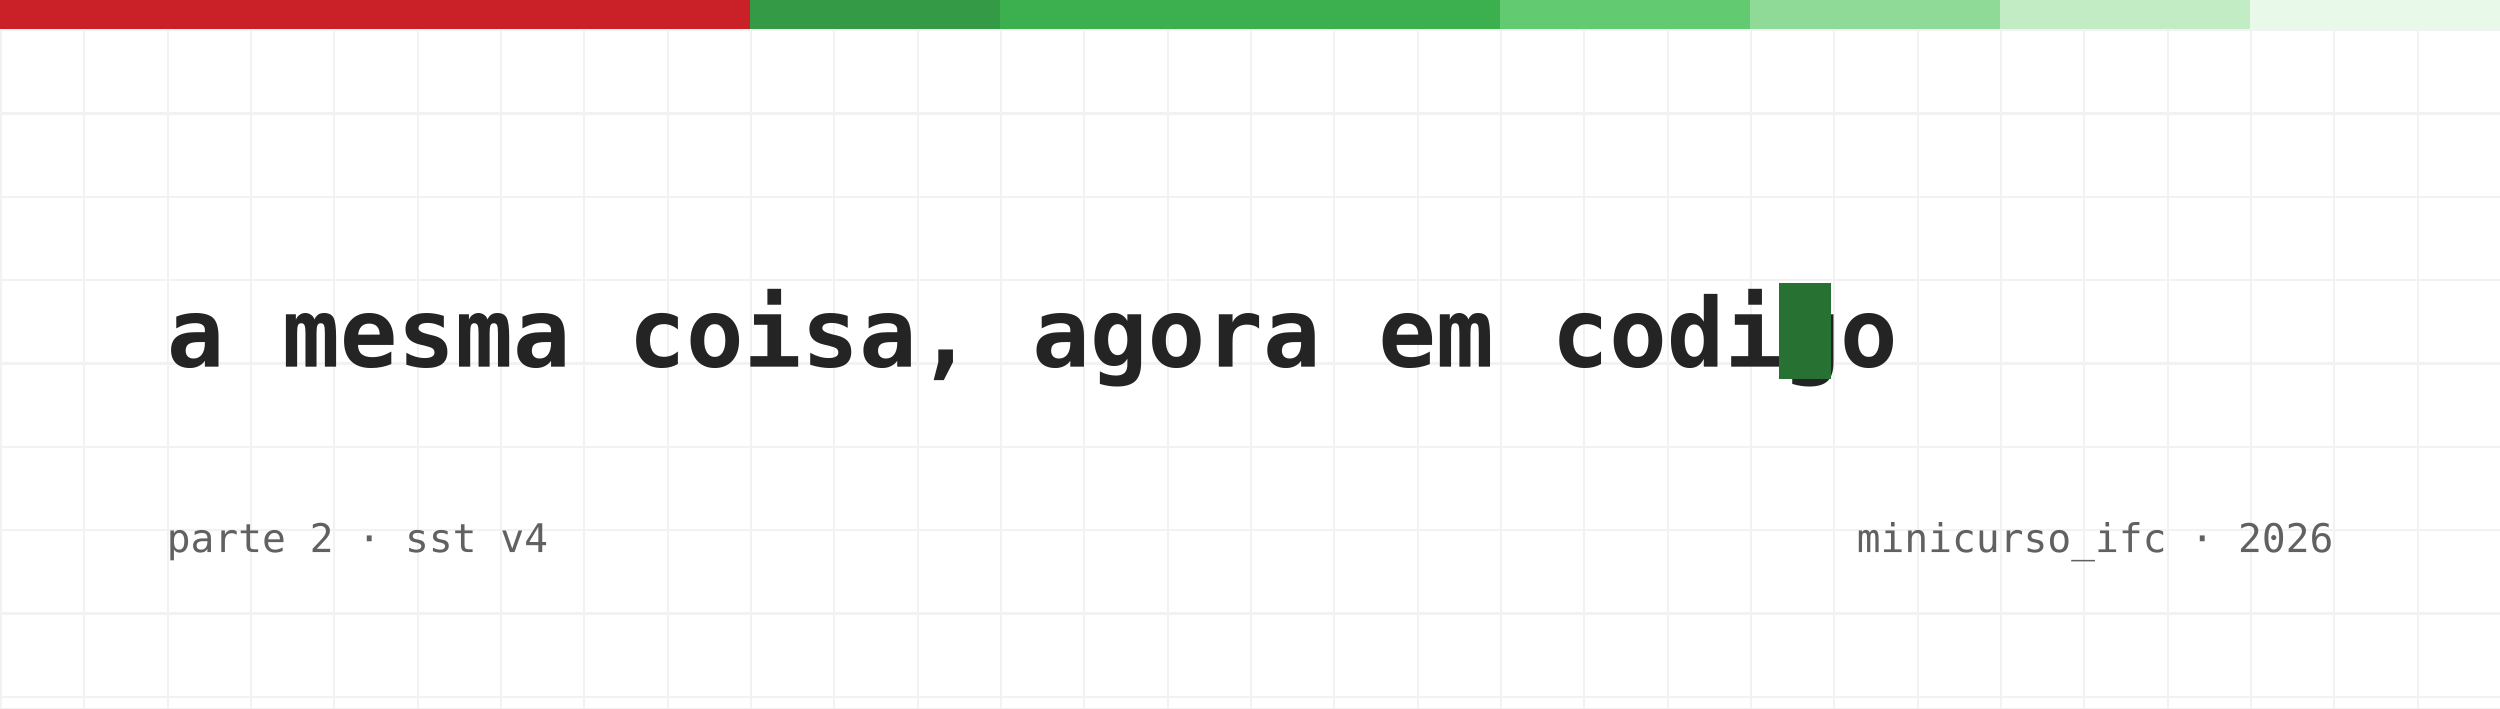
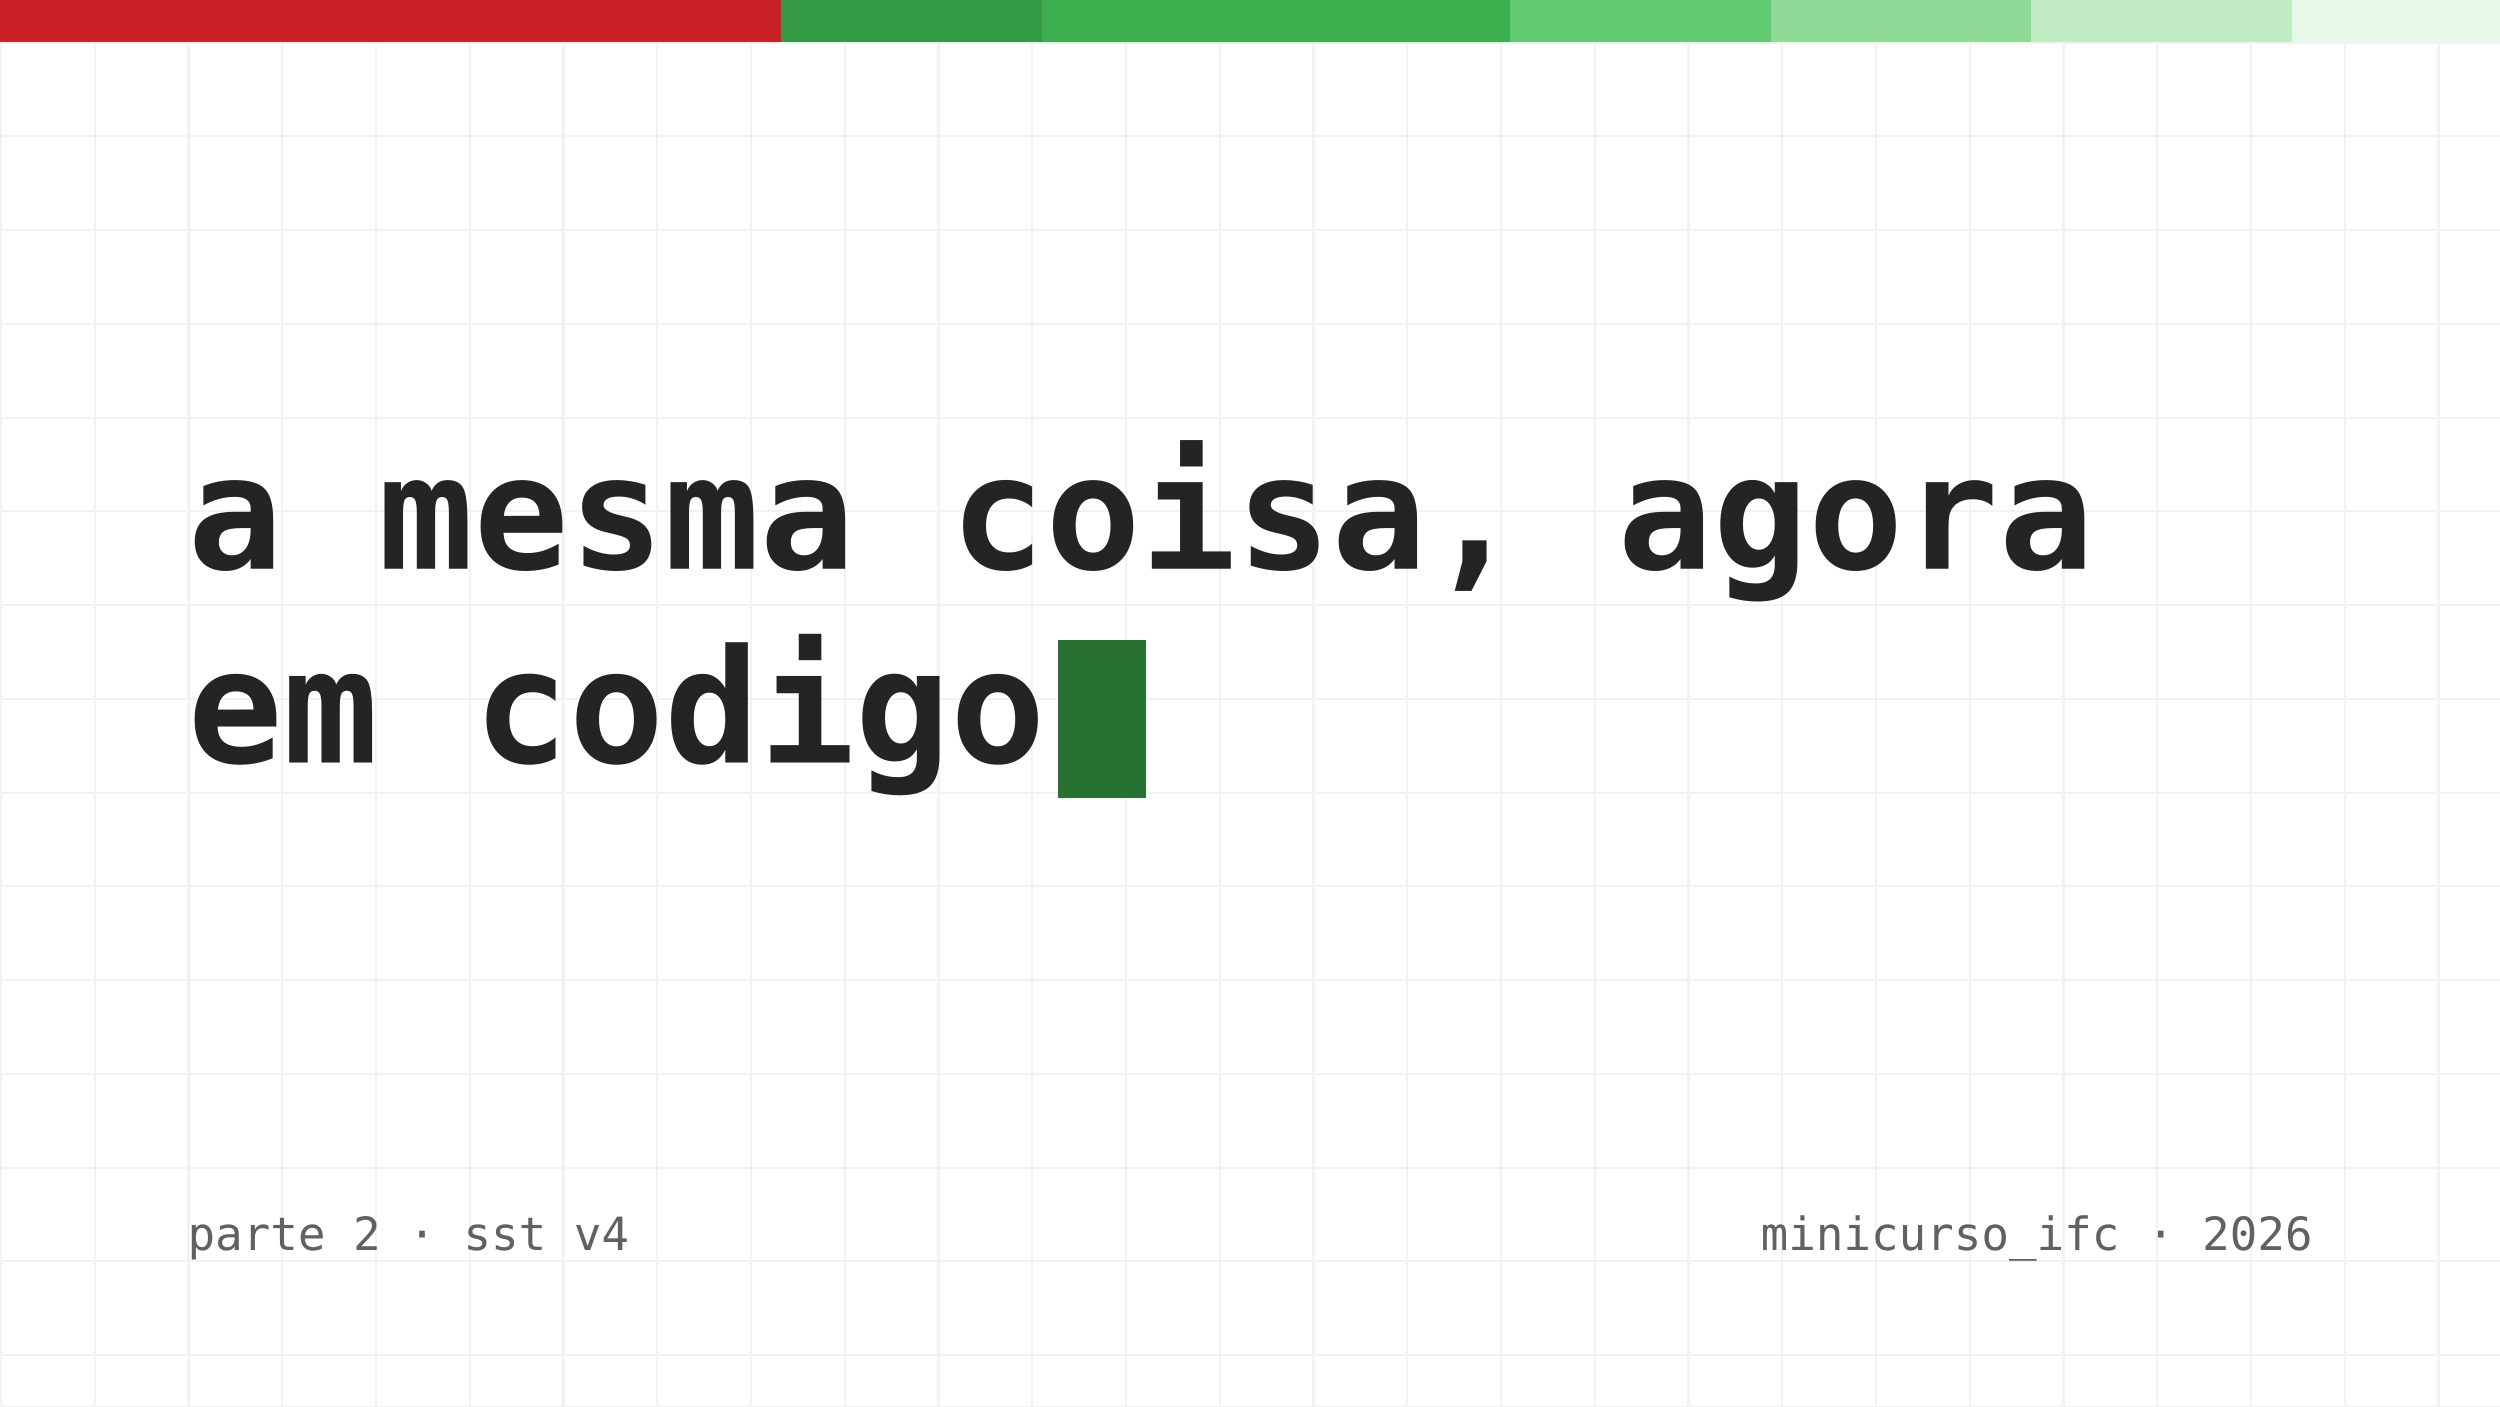
- <svg xmlns="http://www.w3.org/2000/svg" width="1200" height="340" viewBox="0 0 1200 340" shape-rendering="crispEdges">
-   <rect width="1200" height="340" fill="#ffffff" />
-   <rect x="0" y="14" width="1" height="326" fill="#f2f2f2" />
-   <rect x="40" y="14" width="1" height="326" fill="#f2f2f2" />
-   <rect x="80" y="14" width="1" height="326" fill="#f2f2f2" />
-   <rect x="120" y="14" width="1" height="326" fill="#f2f2f2" />
-   <rect x="160" y="14" width="1" height="326" fill="#f2f2f2" />
-   <rect x="200" y="14" width="1" height="326" fill="#f2f2f2" />
-   <rect x="240" y="14" width="1" height="326" fill="#f2f2f2" />
-   <rect x="280" y="14" width="1" height="326" fill="#f2f2f2" />
-   <rect x="320" y="14" width="1" height="326" fill="#f2f2f2" />
-   <rect x="360" y="14" width="1" height="326" fill="#f2f2f2" />
-   <rect x="400" y="14" width="1" height="326" fill="#f2f2f2" />
-   <rect x="440" y="14" width="1" height="326" fill="#f2f2f2" />
-   <rect x="480" y="14" width="1" height="326" fill="#f2f2f2" />
-   <rect x="520" y="14" width="1" height="326" fill="#f2f2f2" />
-   <rect x="560" y="14" width="1" height="326" fill="#f2f2f2" />
-   <rect x="600" y="14" width="1" height="326" fill="#f2f2f2" />
-   <rect x="640" y="14" width="1" height="326" fill="#f2f2f2" />
-   <rect x="680" y="14" width="1" height="326" fill="#f2f2f2" />
-   <rect x="720" y="14" width="1" height="326" fill="#f2f2f2" />
-   <rect x="760" y="14" width="1" height="326" fill="#f2f2f2" />
-   <rect x="800" y="14" width="1" height="326" fill="#f2f2f2" />
-   <rect x="840" y="14" width="1" height="326" fill="#f2f2f2" />
-   <rect x="880" y="14" width="1" height="326" fill="#f2f2f2" />
-   <rect x="920" y="14" width="1" height="326" fill="#f2f2f2" />
-   <rect x="960" y="14" width="1" height="326" fill="#f2f2f2" />
-   <rect x="1000" y="14" width="1" height="326" fill="#f2f2f2" />
-   <rect x="1040" y="14" width="1" height="326" fill="#f2f2f2" />
-   <rect x="1080" y="14" width="1" height="326" fill="#f2f2f2" />
-   <rect x="1120" y="14" width="1" height="326" fill="#f2f2f2" />
-   <rect x="1160" y="14" width="1" height="326" fill="#f2f2f2" />
-   <rect x="0" y="14" width="1200" height="1" fill="#f2f2f2" />
-   <rect x="0" y="54" width="1200" height="1" fill="#f2f2f2" />
-   <rect x="0" y="94" width="1200" height="1" fill="#f2f2f2" />
-   <rect x="0" y="134" width="1200" height="1" fill="#f2f2f2" />
-   <rect x="0" y="174" width="1200" height="1" fill="#f2f2f2" />
-   <rect x="0" y="214" width="1200" height="1" fill="#f2f2f2" />
-   <rect x="0" y="254" width="1200" height="1" fill="#f2f2f2" />
-   <rect x="0" y="294" width="1200" height="1" fill="#f2f2f2" />
-   <rect x="0" y="334" width="1200" height="1" fill="#f2f2f2" />
-   <rect x="0" y="0" width="24" height="14" fill="#ca2027" />
-   <rect x="24" y="0" width="24" height="14" fill="#ca2027" />
-   <rect x="48" y="0" width="24" height="14" fill="#ca2027" />
-   <rect x="72" y="0" width="24" height="14" fill="#ca2027" />
-   <rect x="96" y="0" width="24" height="14" fill="#ca2027" />
-   <rect x="120" y="0" width="24" height="14" fill="#ca2027" />
-   <rect x="144" y="0" width="24" height="14" fill="#ca2027" />
-   <rect x="168" y="0" width="24" height="14" fill="#ca2027" />
-   <rect x="192" y="0" width="24" height="14" fill="#ca2027" />
-   <rect x="216" y="0" width="24" height="14" fill="#ca2027" />
-   <rect x="240" y="0" width="24" height="14" fill="#ca2027" />
-   <rect x="264" y="0" width="24" height="14" fill="#ca2027" />
-   <rect x="288" y="0" width="24" height="14" fill="#ca2027" />
-   <rect x="312" y="0" width="24" height="14" fill="#ca2027" />
-   <rect x="336" y="0" width="24" height="14" fill="#ca2027" />
-   <rect x="360" y="0" width="24" height="14" fill="#349a46" />
-   <rect x="384" y="0" width="24" height="14" fill="#349a46" />
-   <rect x="408" y="0" width="24" height="14" fill="#349a46" />
-   <rect x="432" y="0" width="24" height="14" fill="#349a46" />
-   <rect x="456" y="0" width="24" height="14" fill="#349a46" />
-   <rect x="480" y="0" width="24" height="14" fill="#3cb04f" />
-   <rect x="504" y="0" width="24" height="14" fill="#3cb04f" />
-   <rect x="528" y="0" width="24" height="14" fill="#3cb04f" />
-   <rect x="552" y="0" width="24" height="14" fill="#3cb04f" />
-   <rect x="576" y="0" width="24" height="14" fill="#3cb04f" />
-   <rect x="600" y="0" width="24" height="14" fill="#3cb04f" />
-   <rect x="624" y="0" width="24" height="14" fill="#3cb04f" />
-   <rect x="648" y="0" width="24" height="14" fill="#3cb04f" />
-   <rect x="672" y="0" width="24" height="14" fill="#3cb04f" />
-   <rect x="696" y="0" width="24" height="14" fill="#3cb04f" />
-   <rect x="720" y="0" width="24" height="14" fill="#62ca71" />
-   <rect x="744" y="0" width="24" height="14" fill="#62ca71" />
-   <rect x="768" y="0" width="24" height="14" fill="#62ca71" />
-   <rect x="792" y="0" width="24" height="14" fill="#62ca71" />
-   <rect x="816" y="0" width="24" height="14" fill="#62ca71" />
-   <rect x="840" y="0" width="24" height="14" fill="#8eda96" />
-   <rect x="864" y="0" width="24" height="14" fill="#8eda96" />
-   <rect x="888" y="0" width="24" height="14" fill="#8eda96" />
-   <rect x="912" y="0" width="24" height="14" fill="#8eda96" />
-   <rect x="936" y="0" width="24" height="14" fill="#8eda96" />
-   <rect x="960" y="0" width="24" height="14" fill="#c2ecc4" />
-   <rect x="984" y="0" width="24" height="14" fill="#c2ecc4" />
-   <rect x="1008" y="0" width="24" height="14" fill="#c2ecc4" />
-   <rect x="1032" y="0" width="24" height="14" fill="#c2ecc4" />
-   <rect x="1056" y="0" width="24" height="14" fill="#c2ecc4" />
-   <rect x="1080" y="0" width="24" height="14" fill="#e9f9e9" />
-   <rect x="1104" y="0" width="24" height="14" fill="#e9f9e9" />
-   <rect x="1128" y="0" width="24" height="14" fill="#e9f9e9" />
-   <rect x="1152" y="0" width="24" height="14" fill="#e9f9e9" />
-   <rect x="1176" y="0" width="24" height="14" fill="#e9f9e9" />
-   <text x="80" y="176" font-family="Cascadia Mono,JetBrains Mono,Consolas,ui-monospace,monospace" font-size="46" font-weight="700" fill="#242424">a mesma coisa, agora em codigo</text>
-   <rect x="854" y="136" width="25" height="46" fill="#277233" />
-   <text x="80" y="265" font-family="Cascadia Mono,JetBrains Mono,Consolas,ui-monospace,monospace" font-size="19" fill="#616161">parte 2 · sst v4</text>
-   <text x="1120" y="265" font-family="Cascadia Mono,JetBrains Mono,Consolas,ui-monospace,monospace" font-size="19" fill="#616161" text-anchor="end">minicurso_ifc · 2026</text>
+ <svg xmlns="http://www.w3.org/2000/svg" width="1200" height="675" viewBox="0 0 1200 675" shape-rendering="crispEdges">
+   <rect width="1200" height="675" fill="#ffffff" />
+   <rect x="0" y="20" width="1" height="655" fill="#f2f2f2" />
+   <rect x="45" y="20" width="1" height="655" fill="#f2f2f2" />
+   <rect x="90" y="20" width="1" height="655" fill="#f2f2f2" />
+   <rect x="135" y="20" width="1" height="655" fill="#f2f2f2" />
+   <rect x="180" y="20" width="1" height="655" fill="#f2f2f2" />
+   <rect x="225" y="20" width="1" height="655" fill="#f2f2f2" />
+   <rect x="270" y="20" width="1" height="655" fill="#f2f2f2" />
+   <rect x="315" y="20" width="1" height="655" fill="#f2f2f2" />
+   <rect x="360" y="20" width="1" height="655" fill="#f2f2f2" />
+   <rect x="405" y="20" width="1" height="655" fill="#f2f2f2" />
+   <rect x="450" y="20" width="1" height="655" fill="#f2f2f2" />
+   <rect x="495" y="20" width="1" height="655" fill="#f2f2f2" />
+   <rect x="540" y="20" width="1" height="655" fill="#f2f2f2" />
+   <rect x="585" y="20" width="1" height="655" fill="#f2f2f2" />
+   <rect x="630" y="20" width="1" height="655" fill="#f2f2f2" />
+   <rect x="675" y="20" width="1" height="655" fill="#f2f2f2" />
+   <rect x="720" y="20" width="1" height="655" fill="#f2f2f2" />
+   <rect x="765" y="20" width="1" height="655" fill="#f2f2f2" />
+   <rect x="810" y="20" width="1" height="655" fill="#f2f2f2" />
+   <rect x="855" y="20" width="1" height="655" fill="#f2f2f2" />
+   <rect x="900" y="20" width="1" height="655" fill="#f2f2f2" />
+   <rect x="945" y="20" width="1" height="655" fill="#f2f2f2" />
+   <rect x="990" y="20" width="1" height="655" fill="#f2f2f2" />
+   <rect x="1035" y="20" width="1" height="655" fill="#f2f2f2" />
+   <rect x="1080" y="20" width="1" height="655" fill="#f2f2f2" />
+   <rect x="1125" y="20" width="1" height="655" fill="#f2f2f2" />
+   <rect x="1170" y="20" width="1" height="655" fill="#f2f2f2" />
+   <rect x="0" y="20" width="1200" height="1" fill="#f2f2f2" />
+   <rect x="0" y="65" width="1200" height="1" fill="#f2f2f2" />
+   <rect x="0" y="110" width="1200" height="1" fill="#f2f2f2" />
+   <rect x="0" y="155" width="1200" height="1" fill="#f2f2f2" />
+   <rect x="0" y="200" width="1200" height="1" fill="#f2f2f2" />
+   <rect x="0" y="245" width="1200" height="1" fill="#f2f2f2" />
+   <rect x="0" y="290" width="1200" height="1" fill="#f2f2f2" />
+   <rect x="0" y="335" width="1200" height="1" fill="#f2f2f2" />
+   <rect x="0" y="380" width="1200" height="1" fill="#f2f2f2" />
+   <rect x="0" y="425" width="1200" height="1" fill="#f2f2f2" />
+   <rect x="0" y="470" width="1200" height="1" fill="#f2f2f2" />
+   <rect x="0" y="515" width="1200" height="1" fill="#f2f2f2" />
+   <rect x="0" y="560" width="1200" height="1" fill="#f2f2f2" />
+   <rect x="0" y="605" width="1200" height="1" fill="#f2f2f2" />
+   <rect x="0" y="650" width="1200" height="1" fill="#f2f2f2" />
+   <rect x="0" y="0" width="25" height="20" fill="#ca2027" />
+   <rect x="25" y="0" width="25" height="20" fill="#ca2027" />
+   <rect x="50" y="0" width="25" height="20" fill="#ca2027" />
+   <rect x="75" y="0" width="25" height="20" fill="#ca2027" />
+   <rect x="100" y="0" width="25" height="20" fill="#ca2027" />
+   <rect x="125" y="0" width="25" height="20" fill="#ca2027" />
+   <rect x="150" y="0" width="25" height="20" fill="#ca2027" />
+   <rect x="175" y="0" width="25" height="20" fill="#ca2027" />
+   <rect x="200" y="0" width="25" height="20" fill="#ca2027" />
+   <rect x="225" y="0" width="25" height="20" fill="#ca2027" />
+   <rect x="250" y="0" width="25" height="20" fill="#ca2027" />
+   <rect x="275" y="0" width="25" height="20" fill="#ca2027" />
+   <rect x="300" y="0" width="25" height="20" fill="#ca2027" />
+   <rect x="325" y="0" width="25" height="20" fill="#ca2027" />
+   <rect x="350" y="0" width="25" height="20" fill="#ca2027" />
+   <rect x="375" y="0" width="25" height="20" fill="#349a46" />
+   <rect x="400" y="0" width="25" height="20" fill="#349a46" />
+   <rect x="425" y="0" width="25" height="20" fill="#349a46" />
+   <rect x="450" y="0" width="25" height="20" fill="#349a46" />
+   <rect x="475" y="0" width="25" height="20" fill="#349a46" />
+   <rect x="500" y="0" width="25" height="20" fill="#3cb04f" />
+   <rect x="525" y="0" width="25" height="20" fill="#3cb04f" />
+   <rect x="550" y="0" width="25" height="20" fill="#3cb04f" />
+   <rect x="575" y="0" width="25" height="20" fill="#3cb04f" />
+   <rect x="600" y="0" width="25" height="20" fill="#3cb04f" />
+   <rect x="625" y="0" width="25" height="20" fill="#3cb04f" />
+   <rect x="650" y="0" width="25" height="20" fill="#3cb04f" />
+   <rect x="675" y="0" width="25" height="20" fill="#3cb04f" />
+   <rect x="700" y="0" width="25" height="20" fill="#3cb04f" />
+   <rect x="725" y="0" width="25" height="20" fill="#62ca71" />
+   <rect x="750" y="0" width="25" height="20" fill="#62ca71" />
+   <rect x="775" y="0" width="25" height="20" fill="#62ca71" />
+   <rect x="800" y="0" width="25" height="20" fill="#62ca71" />
+   <rect x="825" y="0" width="25" height="20" fill="#62ca71" />
+   <rect x="850" y="0" width="25" height="20" fill="#8eda96" />
+   <rect x="875" y="0" width="25" height="20" fill="#8eda96" />
+   <rect x="900" y="0" width="25" height="20" fill="#8eda96" />
+   <rect x="925" y="0" width="25" height="20" fill="#8eda96" />
+   <rect x="950" y="0" width="25" height="20" fill="#8eda96" />
+   <rect x="975" y="0" width="25" height="20" fill="#c2ecc4" />
+   <rect x="1000" y="0" width="25" height="20" fill="#c2ecc4" />
+   <rect x="1025" y="0" width="25" height="20" fill="#c2ecc4" />
+   <rect x="1050" y="0" width="25" height="20" fill="#c2ecc4" />
+   <rect x="1075" y="0" width="25" height="20" fill="#c2ecc4" />
+   <rect x="1100" y="0" width="25" height="20" fill="#e9f9e9" />
+   <rect x="1125" y="0" width="25" height="20" fill="#e9f9e9" />
+   <rect x="1150" y="0" width="25" height="20" fill="#e9f9e9" />
+   <rect x="1175" y="0" width="25" height="20" fill="#e9f9e9" />
+   <text x="90" y="273" font-family="Cascadia Mono,JetBrains Mono,Consolas,ui-monospace,monospace" font-size="76" font-weight="700" fill="#242424">a mesma coisa, agora</text>
+   <text x="90" y="366" font-family="Cascadia Mono,JetBrains Mono,Consolas,ui-monospace,monospace" font-size="76" font-weight="700" fill="#242424">em codigo</text>
+   <rect x="508" y="307" width="42" height="76" fill="#277233" />
+   <text x="90" y="600" font-family="Cascadia Mono,JetBrains Mono,Consolas,ui-monospace,monospace" font-size="22" fill="#616161">parte 2 · sst v4</text>
+   <text x="1110" y="600" font-family="Cascadia Mono,JetBrains Mono,Consolas,ui-monospace,monospace" font-size="22" fill="#616161" text-anchor="end">minicurso_ifc · 2026</text>
</svg>
